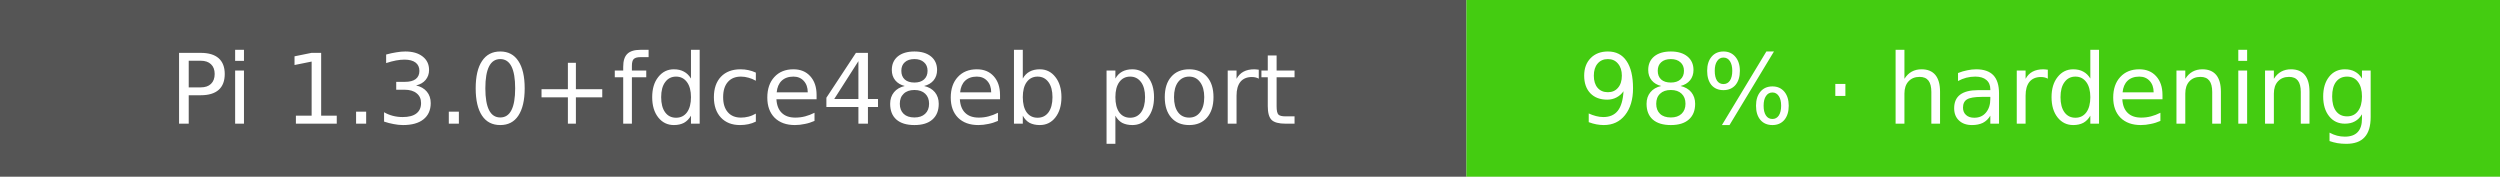
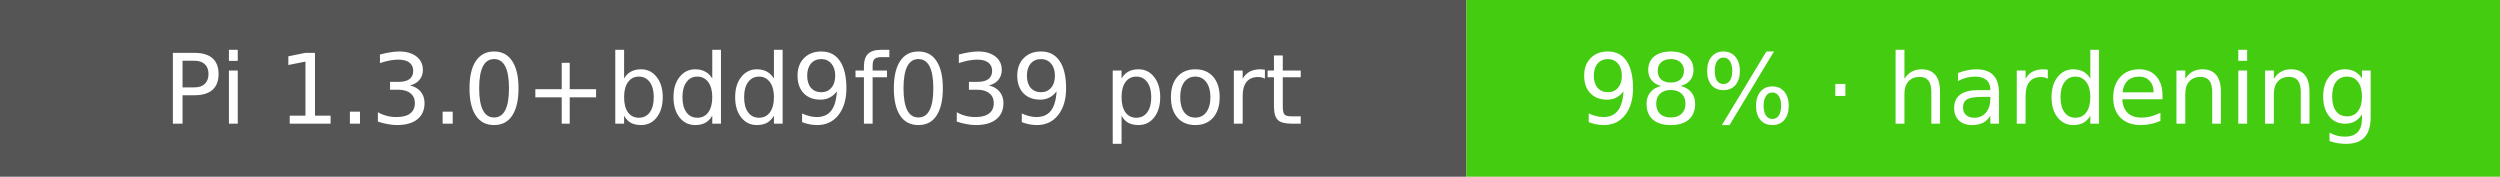
- <svg xmlns="http://www.w3.org/2000/svg" width="283" height="20" role="img" aria-label="Pi 1.3.0+fdce48eb port: 98% · hardening">
+ <svg xmlns="http://www.w3.org/2000/svg" width="283" height="20" role="img" aria-label="Pi 1.3.0+bdd9f039 port: 98% · hardening">
  <rect width="166" height="20" fill="#555" />
  <rect x="166" width="117" height="20" fill="#4c1" />
  <g fill="#fff" text-anchor="middle" font-family="Verdana,Geneva,DejaVu Sans,sans-serif" font-size="11">
-     <text x="83" y="14">Pi 1.3.0+fdce48eb port</text>
+     <text x="83" y="14">Pi 1.3.0+bdd9f039 port</text>
    <text x="224" y="14">98% · hardening</text>
  </g>
</svg>
